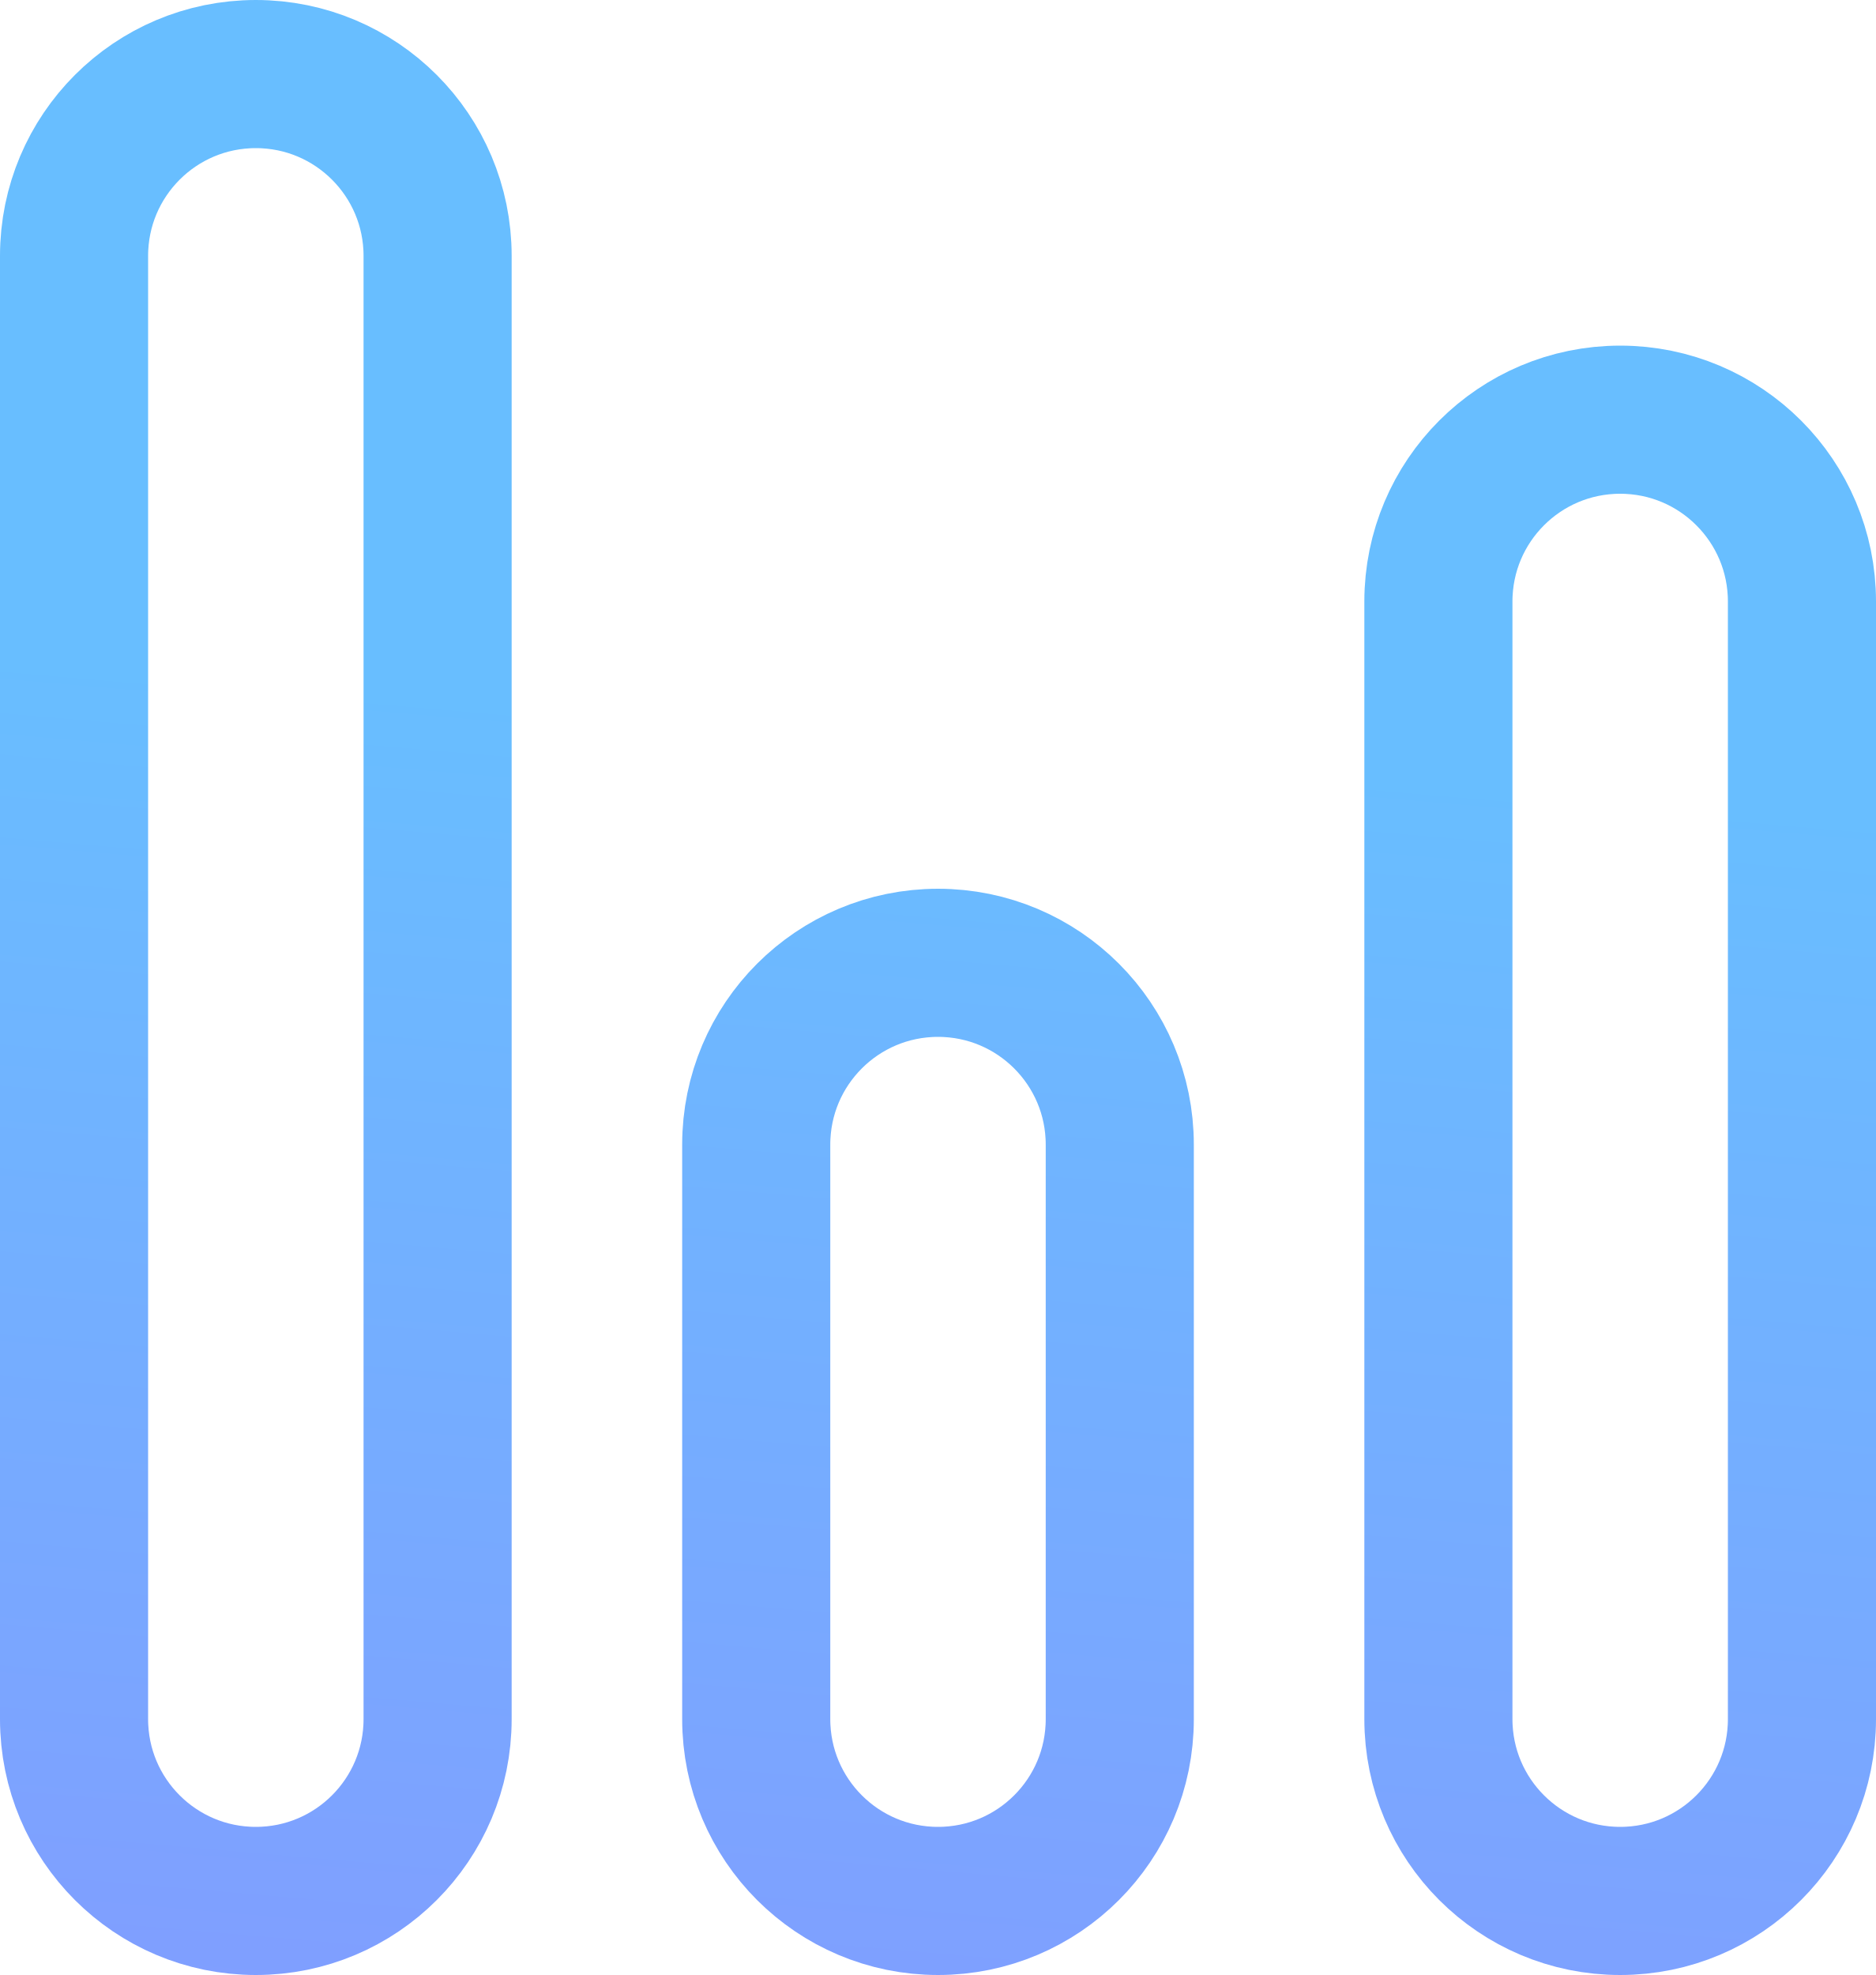
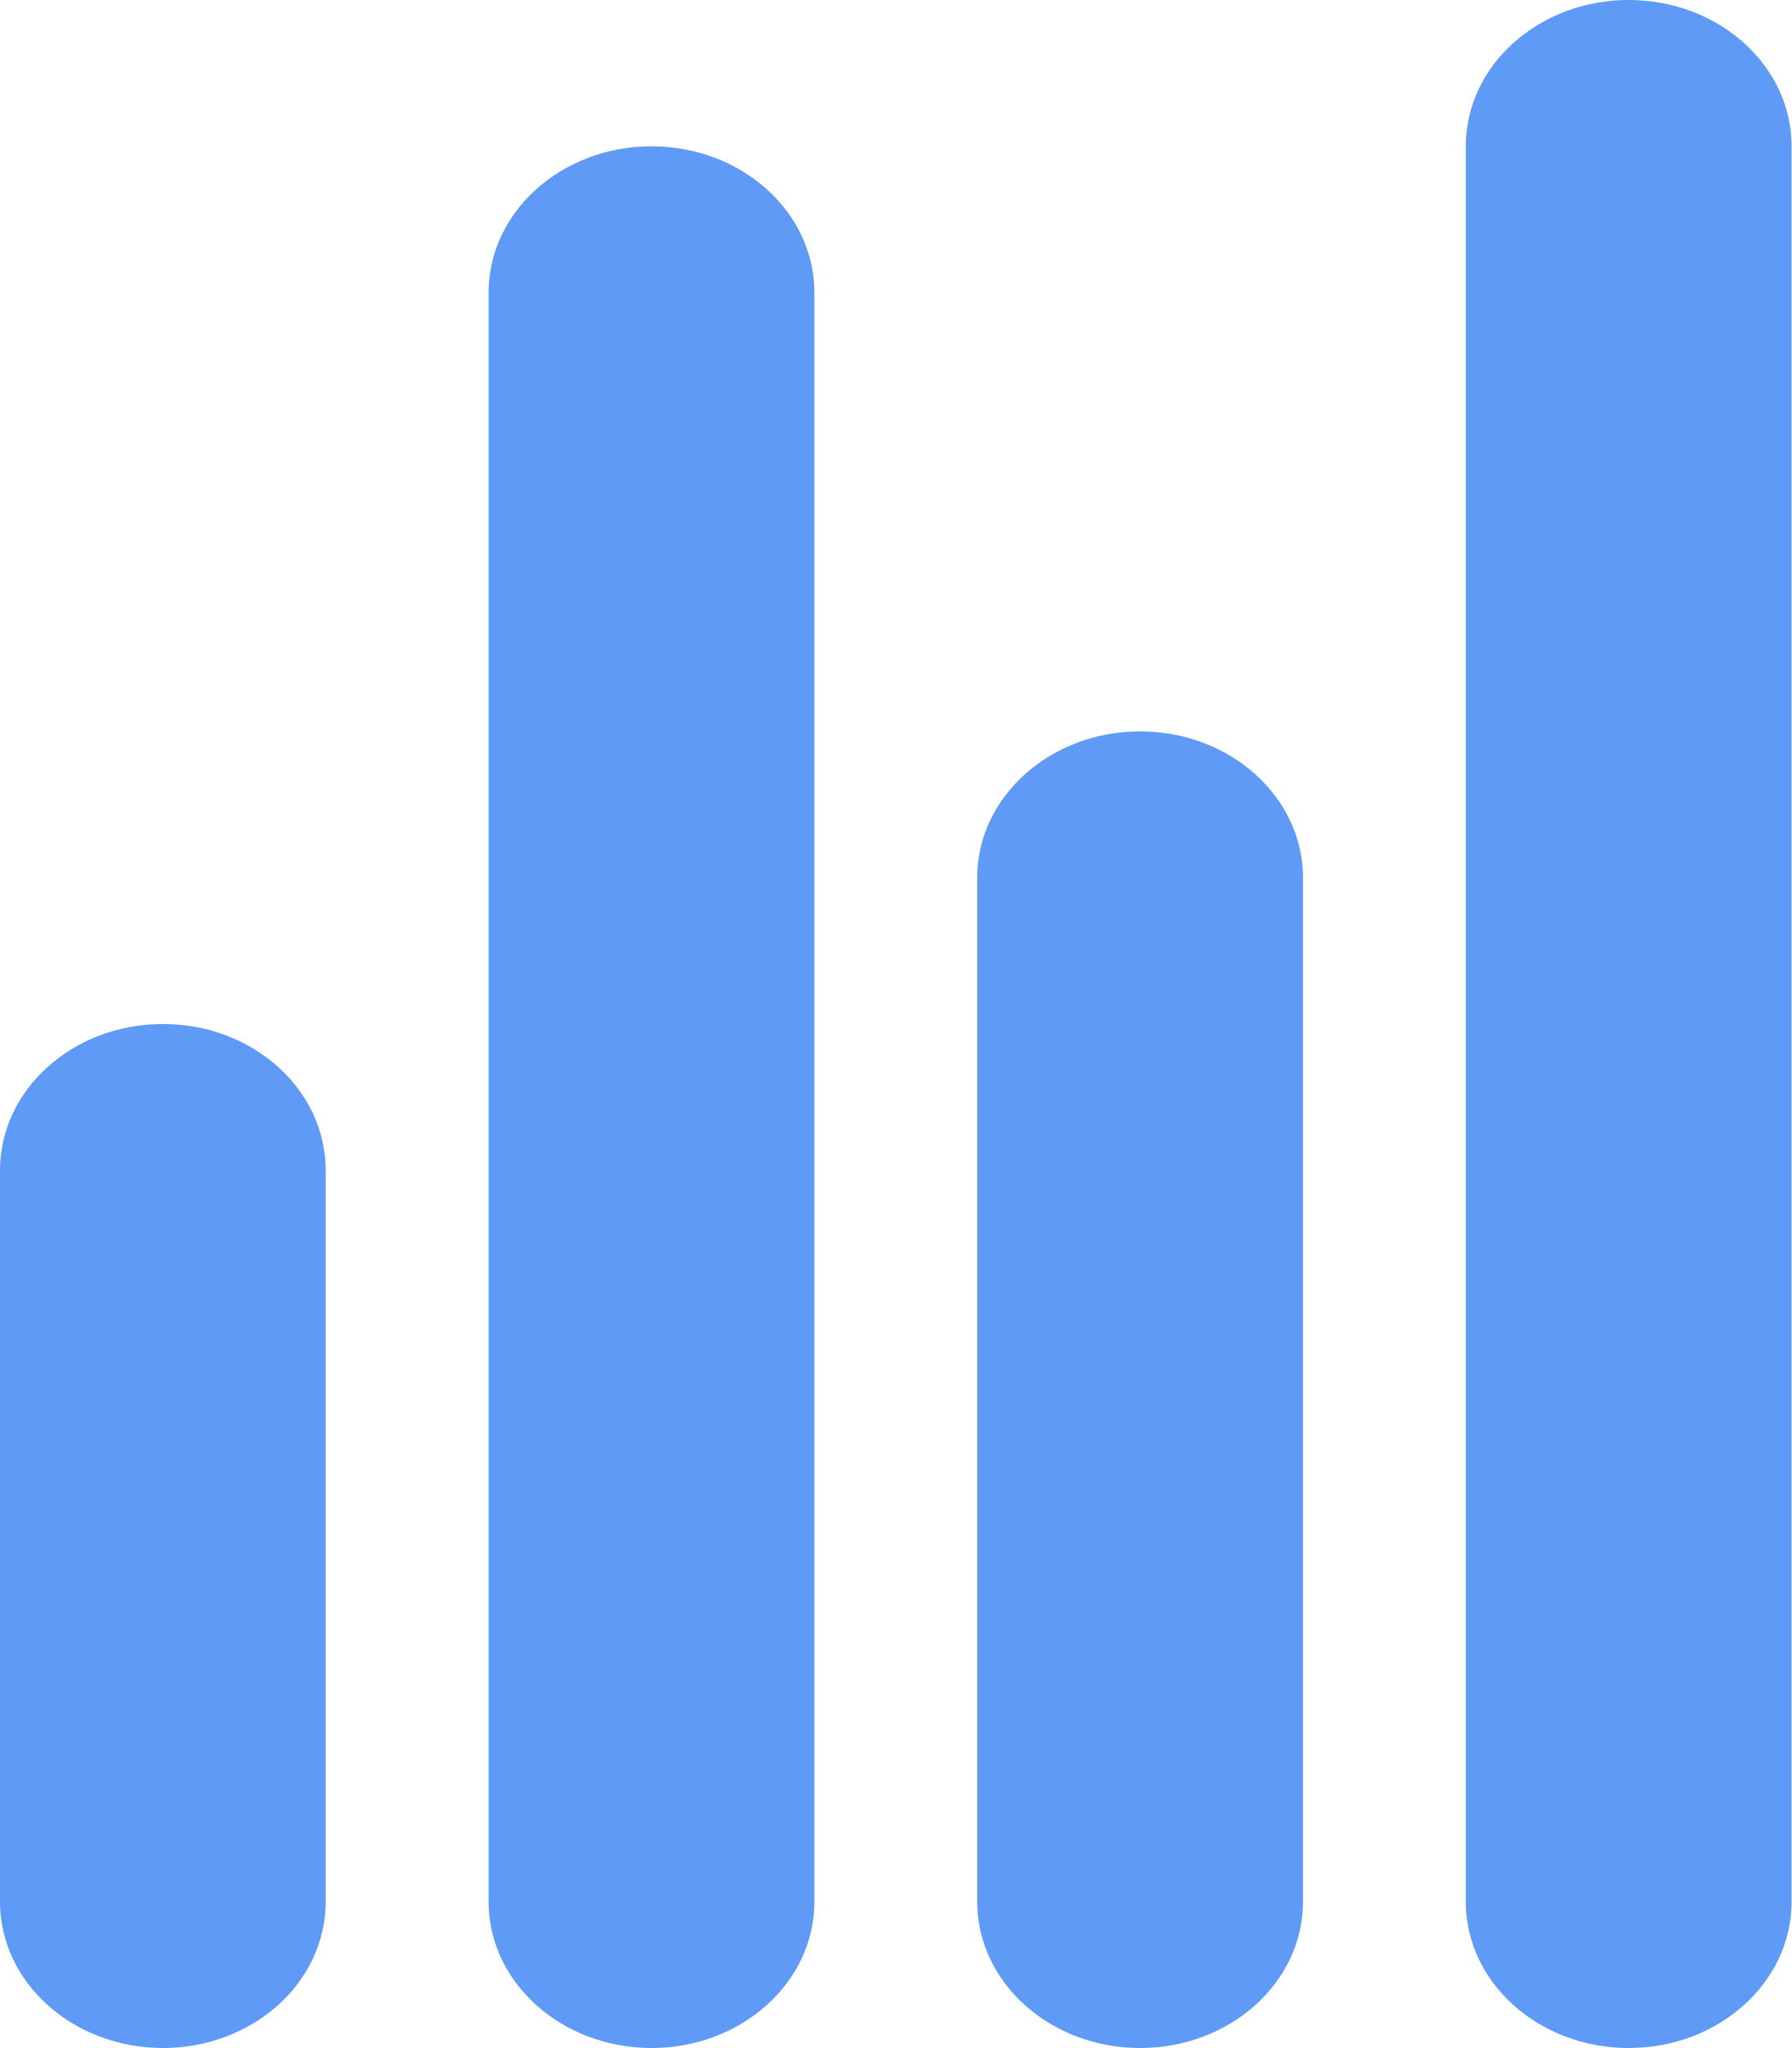
- <svg xmlns="http://www.w3.org/2000/svg" width="19" height="20" viewBox="0 0 19 20" fill="none">
-   <path d="M14.568 17.409V6.091C14.568 5.074 15.392 4.25 16.409 4.25C17.426 4.25 18.25 5.074 18.25 6.091V17.409C18.25 18.426 17.426 19.25 16.409 19.25C15.392 19.25 14.568 18.426 14.568 17.409ZM4.432 2.591V17.409C4.432 18.426 3.608 19.25 2.591 19.25C1.574 19.25 0.75 18.426 0.75 17.409V2.591C0.75 1.574 1.574 0.75 2.591 0.75C3.608 0.75 4.432 1.574 4.432 2.591ZM11.341 11.591V17.409C11.341 18.426 10.517 19.25 9.5 19.25C8.483 19.25 7.659 18.426 7.659 17.409V11.591C7.659 10.574 8.483 9.75 9.5 9.75C10.517 9.75 11.341 10.574 11.341 11.591Z" stroke="url(#paint0_linear)" stroke-width="1.5" />
-   <defs>
-     <linearGradient id="paint0_linear" x1="9.5" y1="22.5" x2="10.793" y2="7.525" gradientUnits="userSpaceOnUse">
-       <stop stop-color="#839AFF" />
-       <stop offset="1" stop-color="#68BEFF" />
-     </linearGradient>
-   </defs>
+ <svg xmlns="http://www.w3.org/2000/svg" width="14" height="16" viewBox="0 0 14 16" fill="none">
+   <path d="M11.454 1.143C11.454 0.512 12.024 0 12.727 0C13.43 0 14 0.512 14 1.143V14.857C14 15.488 13.43 16 12.727 16C12.024 16 11.454 15.488 11.454 14.857V1.143Z" fill="#5F9AF7" />
+   <path d="M7.636 6.857C7.636 6.226 8.206 5.714 8.909 5.714C9.612 5.714 10.182 6.226 10.182 6.857V14.857C10.182 15.488 9.612 16 8.909 16C8.206 16 7.636 15.488 7.636 14.857V6.857Z" fill="#5F9AF7" />
+   <path d="M3.818 2.286C3.818 1.655 4.388 1.143 5.091 1.143C5.794 1.143 6.364 1.655 6.364 2.286V14.857C6.364 15.488 5.794 16 5.091 16C4.388 16 3.818 15.488 3.818 14.857V2.286Z" fill="#5F9AF7" />
+   <path d="M0 9.143C0 8.512 0.57 8 1.273 8C1.976 8 2.545 8.512 2.545 9.143V14.857C2.545 15.488 1.976 16 1.273 16C0.57 16 0 15.488 0 14.857V9.143Z" fill="#5F9AF7" />
</svg>
